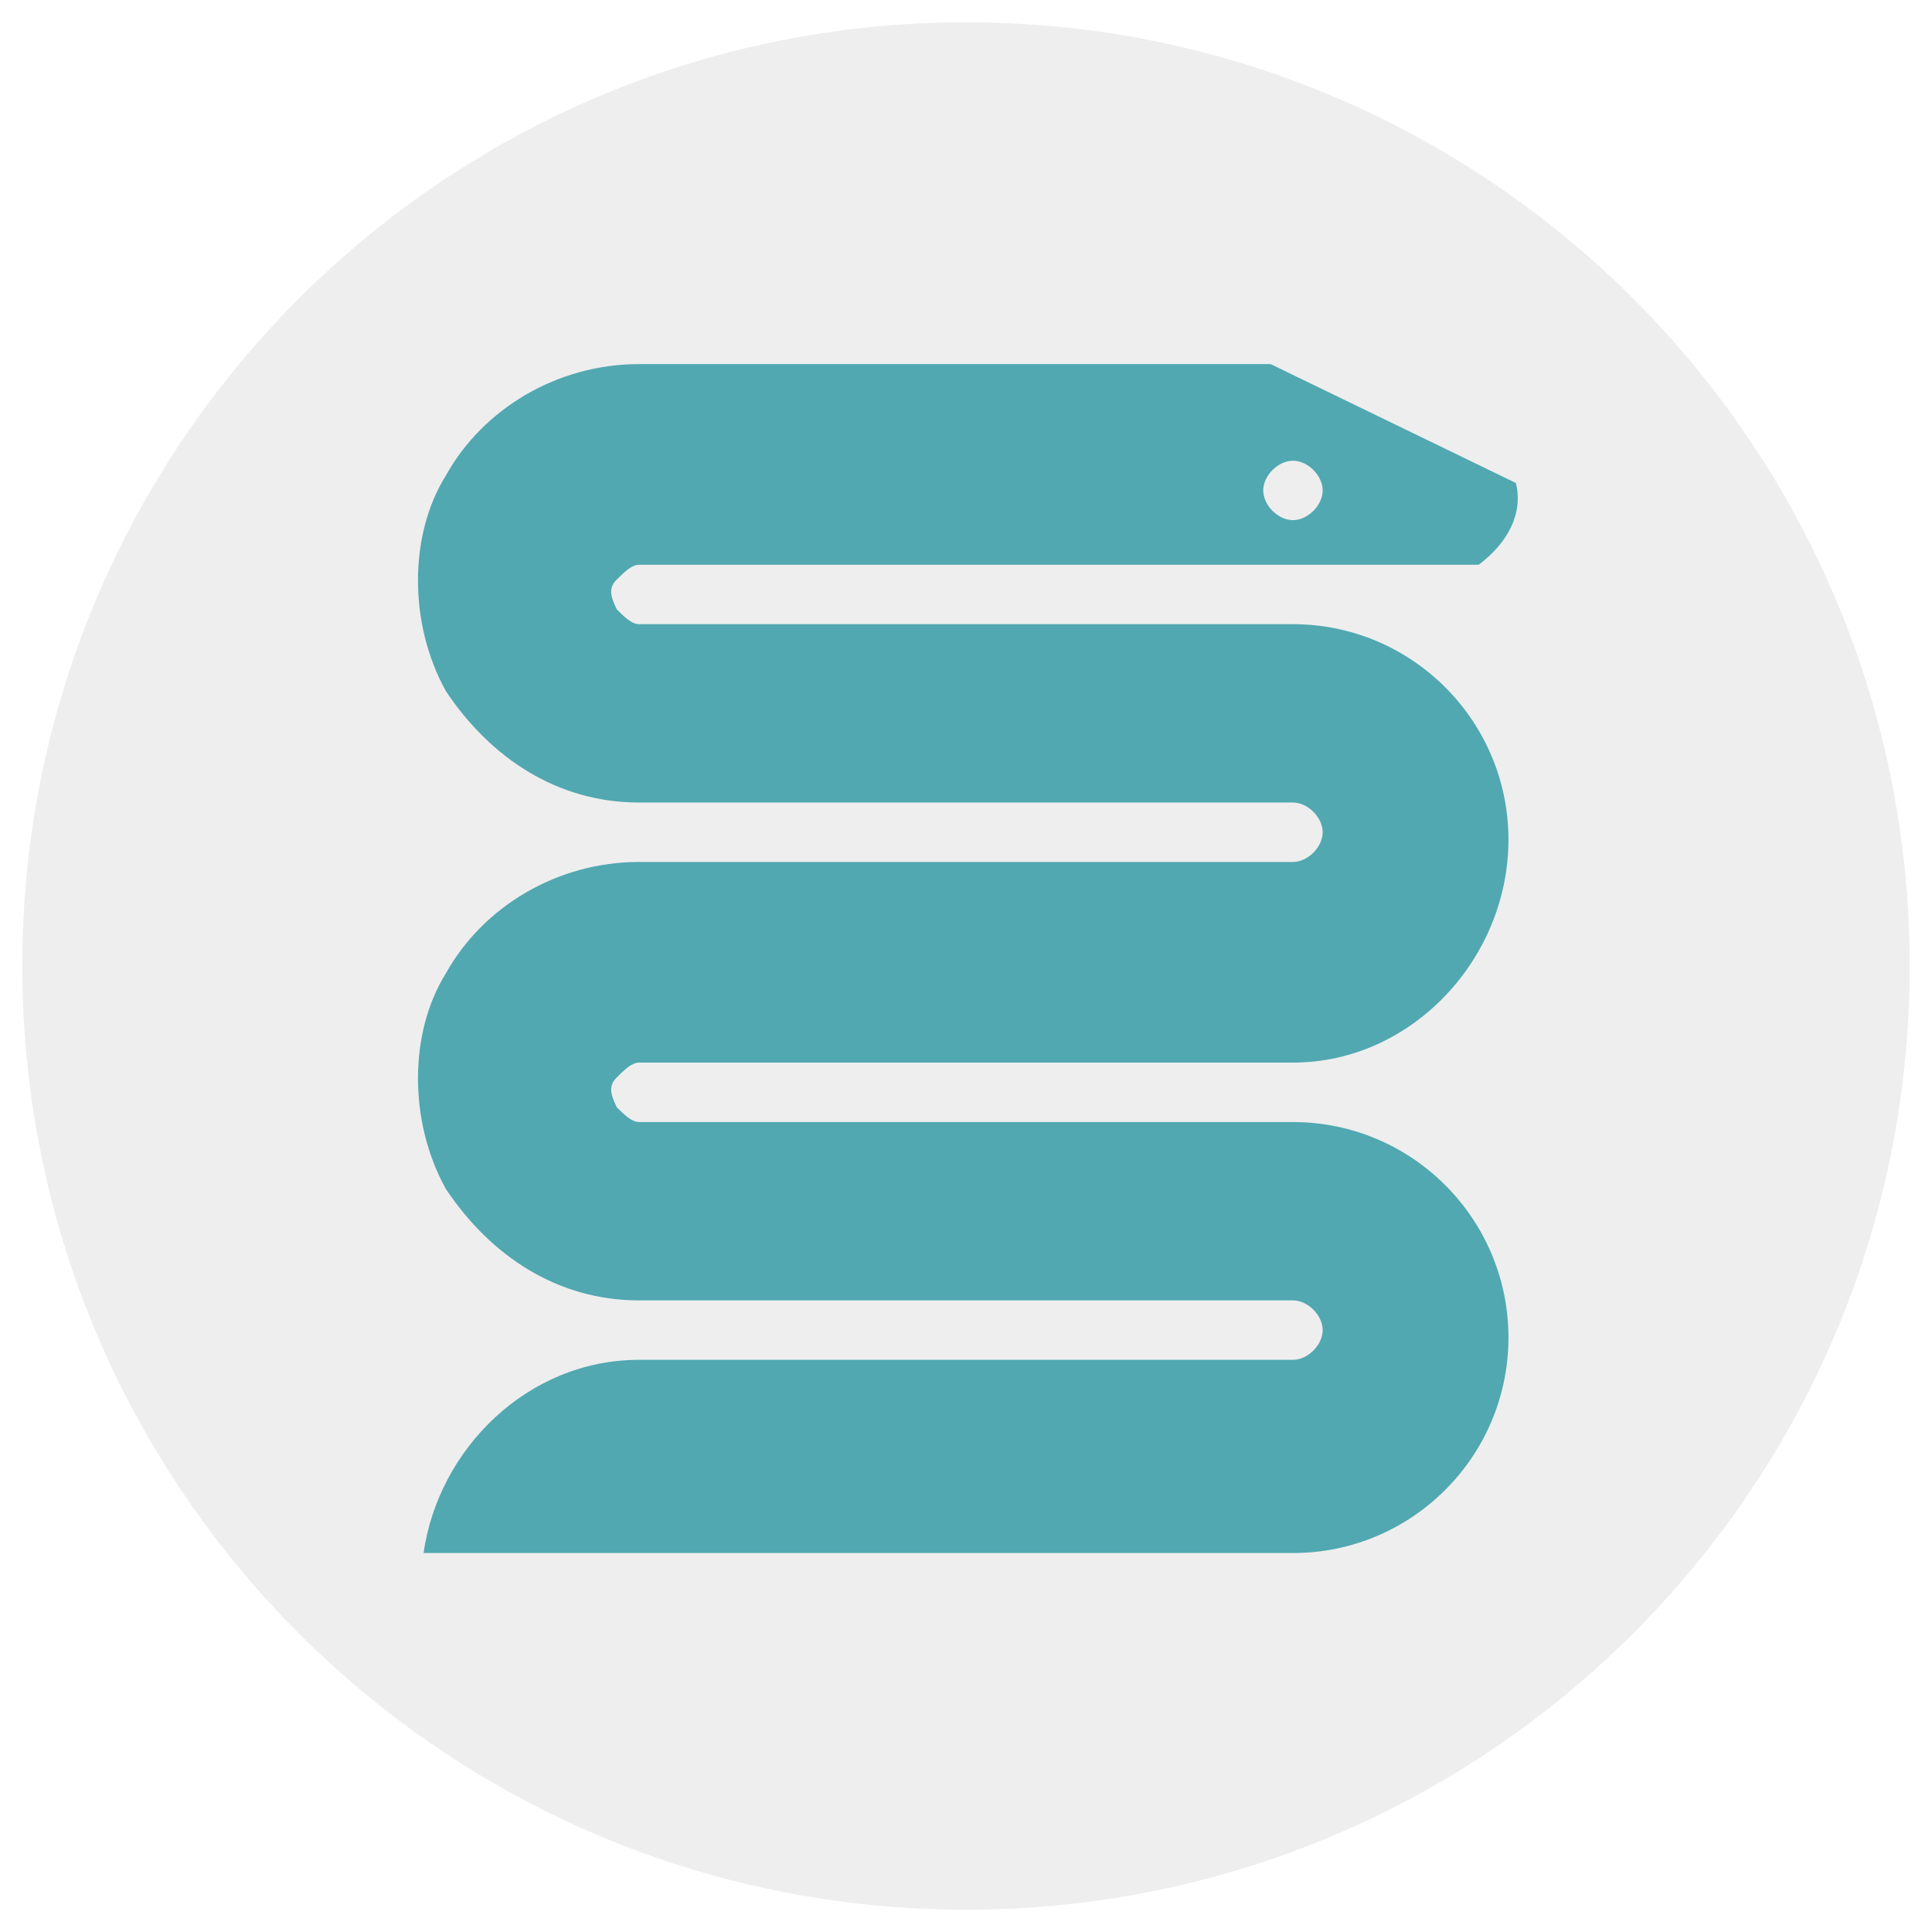
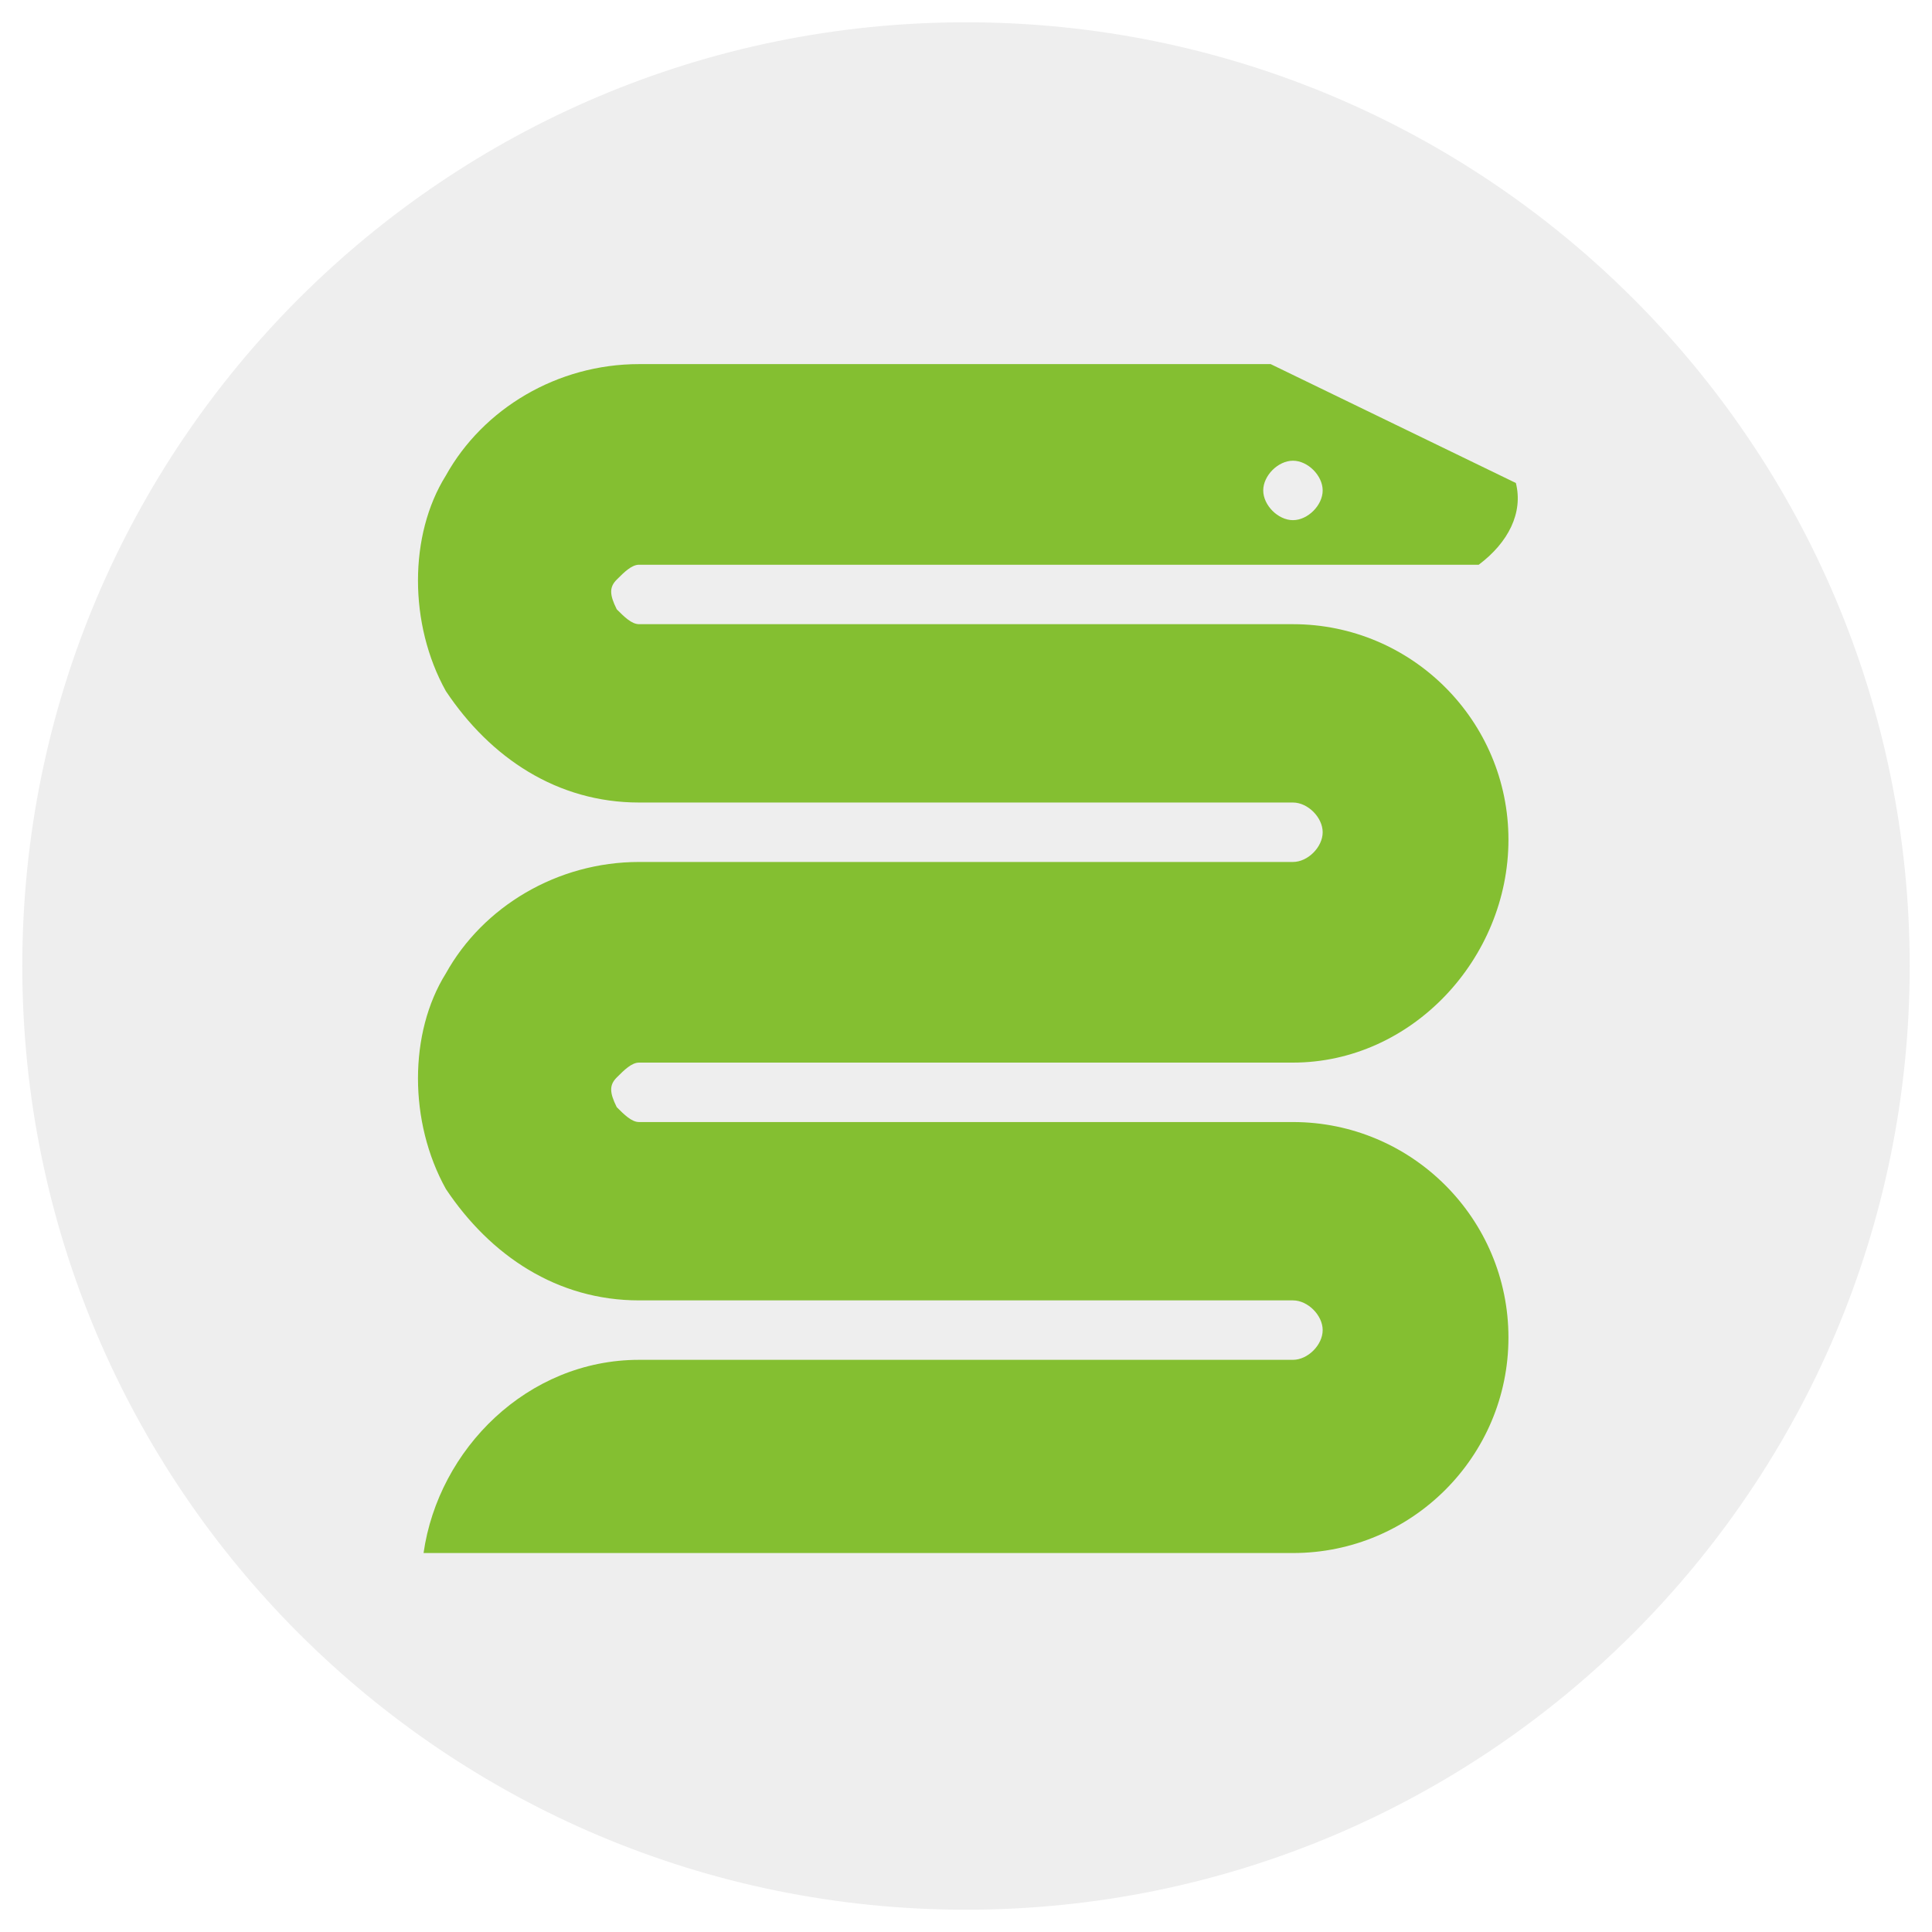
<svg xmlns="http://www.w3.org/2000/svg" xml:space="preserve" width="260px" height="260px" version="1.1" style="shape-rendering:geometricPrecision; text-rendering:geometricPrecision; image-rendering:optimizeQuality; fill-rule:evenodd; clip-rule:evenodd" viewBox="0 0 260 260">
  <defs>
    <style type="text/css">
   
-     .fil1 {fill:#51A8B1}
+     .fil1 {fill:#84BF31}
    .fil0 {fill:#EEEEEE}
   
  </style>
  </defs>
  <g id="Camada_x0020_1">
    <g id="_374029904">
      <circle class="fil0" cx="130" cy="130" r="127" />
      <path class="fil1" d="M174 143l-88 0c-1,0 -2,1 -3,2 -1,1 -1,2 0,4 1,1 2,2 3,2l88 0c16,0 29,13 29,29 0,16 -13,29 -29,29l-117 0c2,-14 14,-26 29,-26l88 0c2,0 4,-2 4,-4 0,-2 -2,-4 -4,-4l-88 0c-11,0 -20,-6 -26,-15 -5,-9 -5,-21 0,-29 5,-9 15,-15 26,-15l88 0c2,0 4,-2 4,-4 0,-2 -2,-4 -4,-4l-88 0c-11,0 -20,-6 -26,-15 -5,-9 -5,-21 0,-29 5,-9 15,-15 26,-15l85 0 33 16c1,4 -1,8 -5,11l-113 0c-1,0 -2,1 -3,2 -1,1 -1,2 0,4 1,1 2,2 3,2l88 0c16,0 29,13 29,29 0,16 -13,30 -29,30l-1 0zm4 -77c0,-2 -2,-4 -4,-4 -2,0 -4,2 -4,4 0,2 2,4 4,4 2,0 4,-2 4,-4z" />
    </g>
  </g>
</svg>
